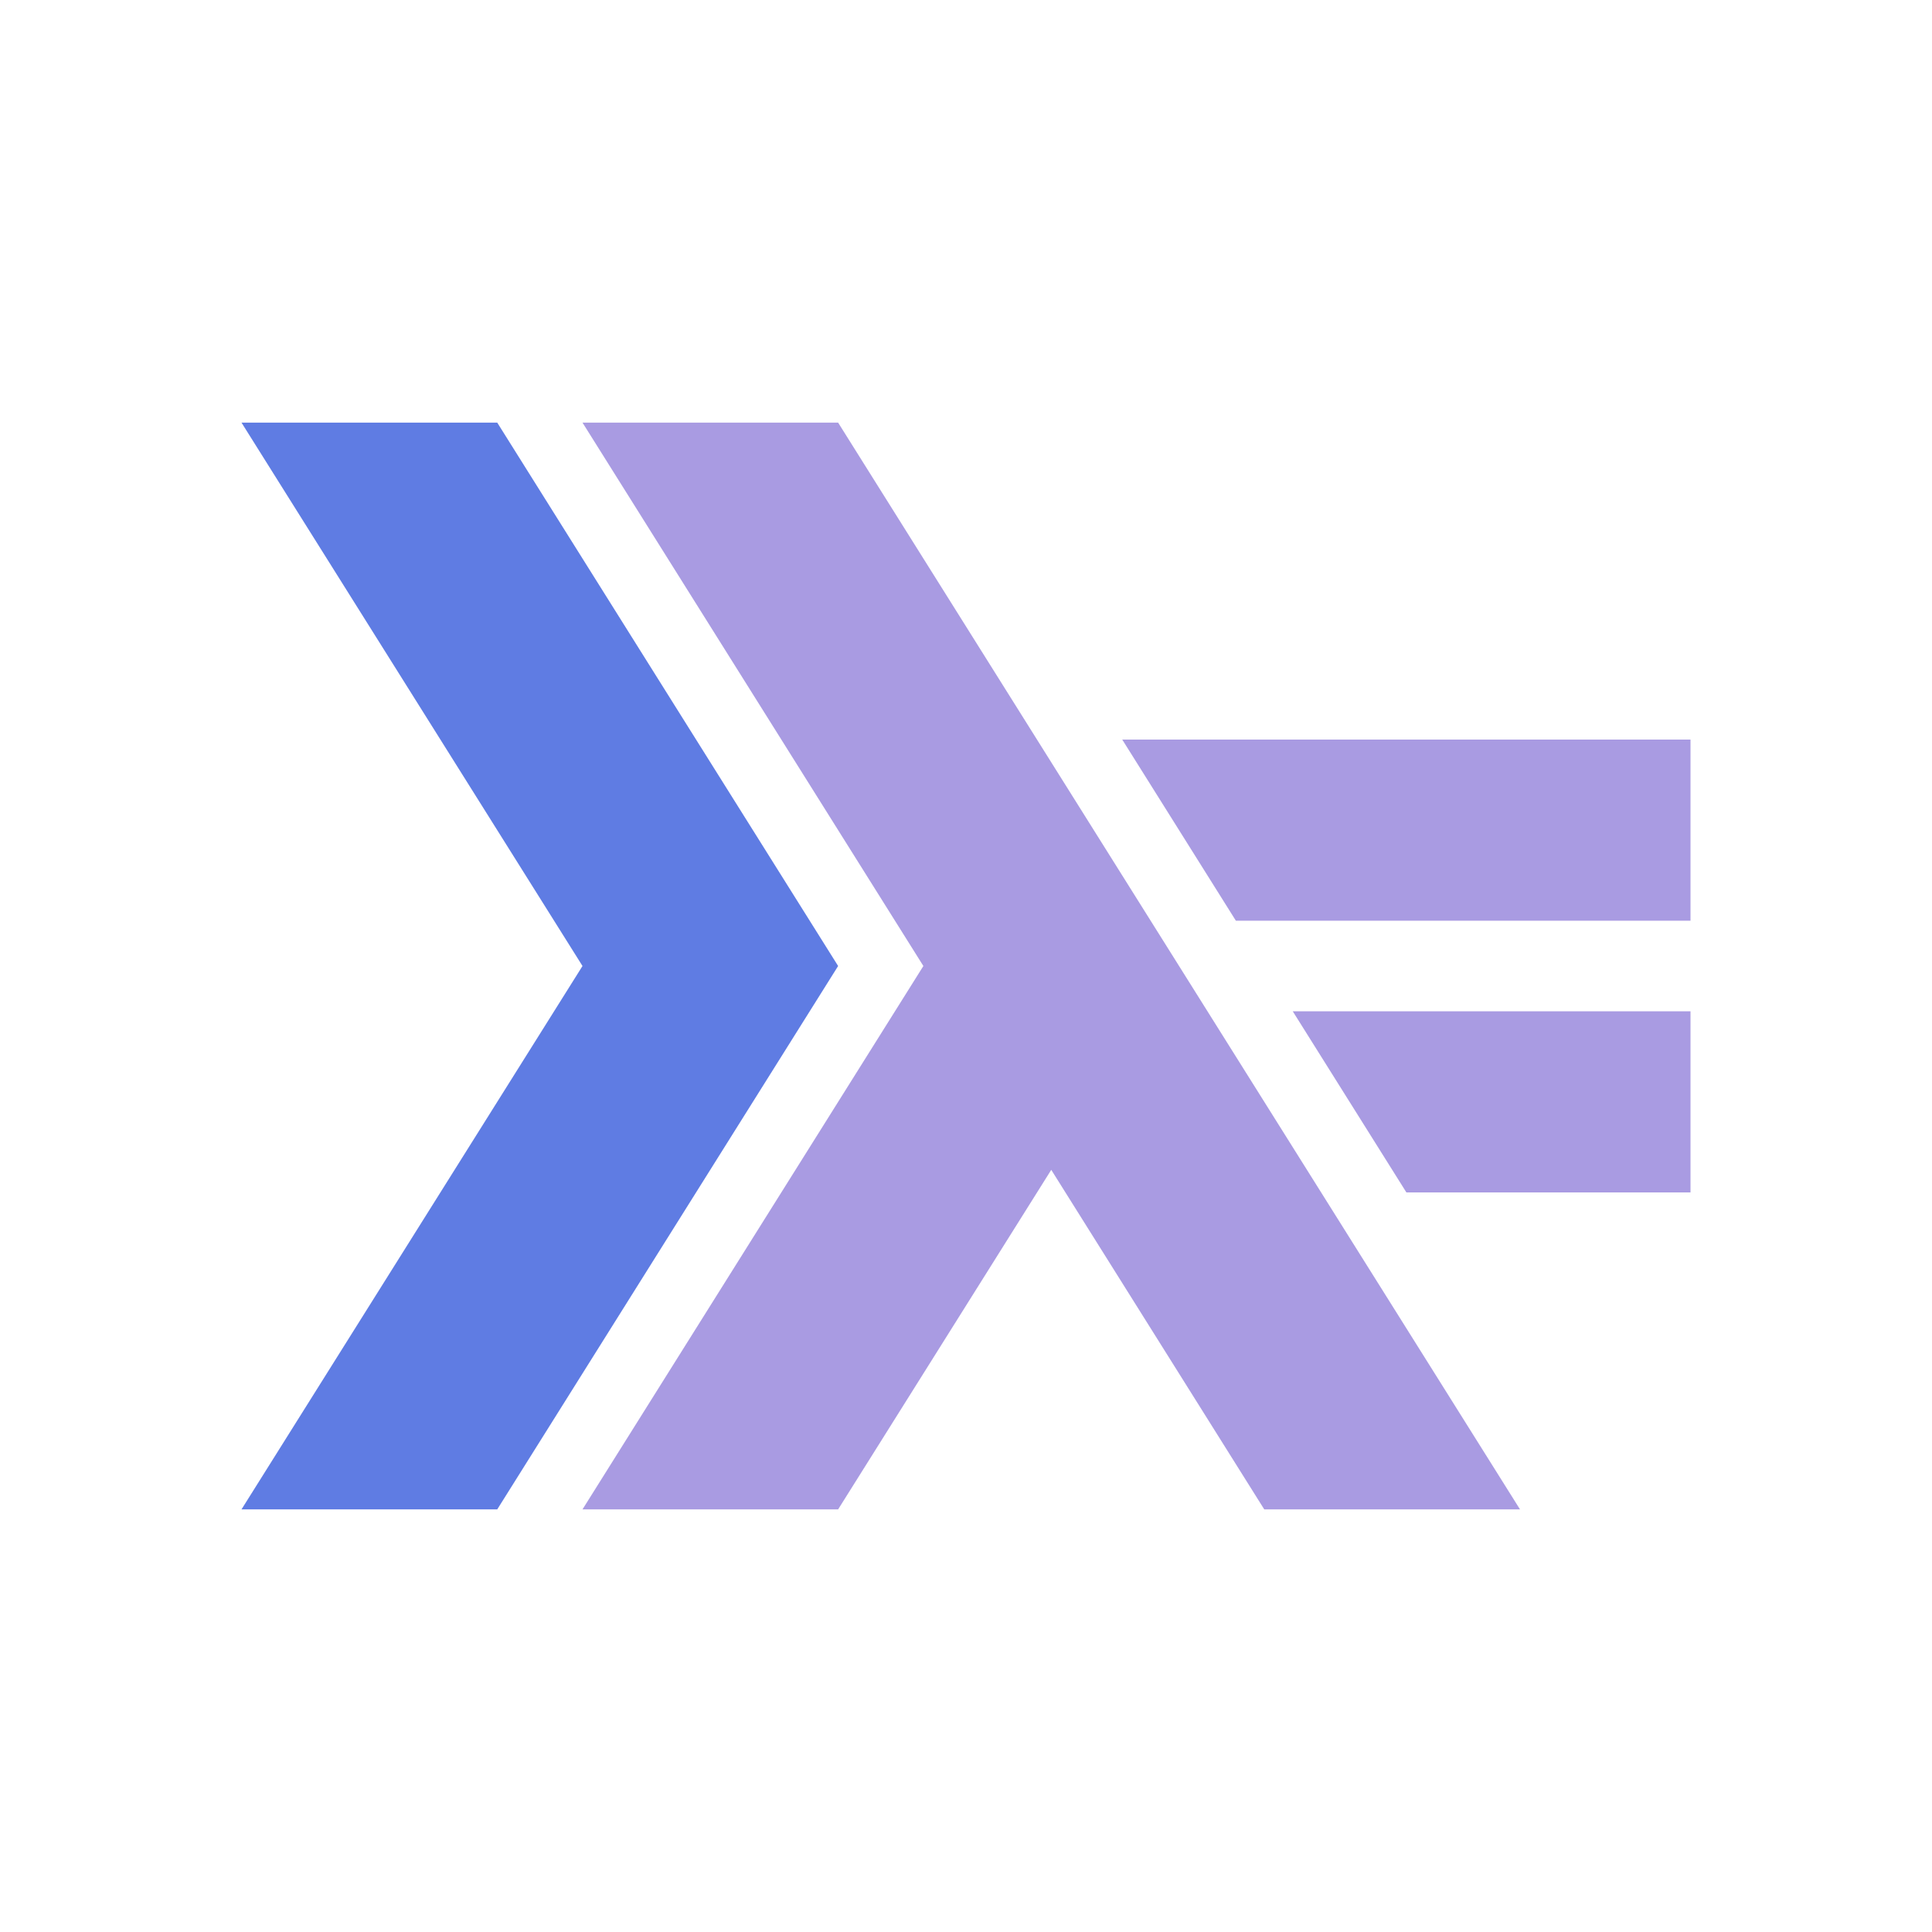
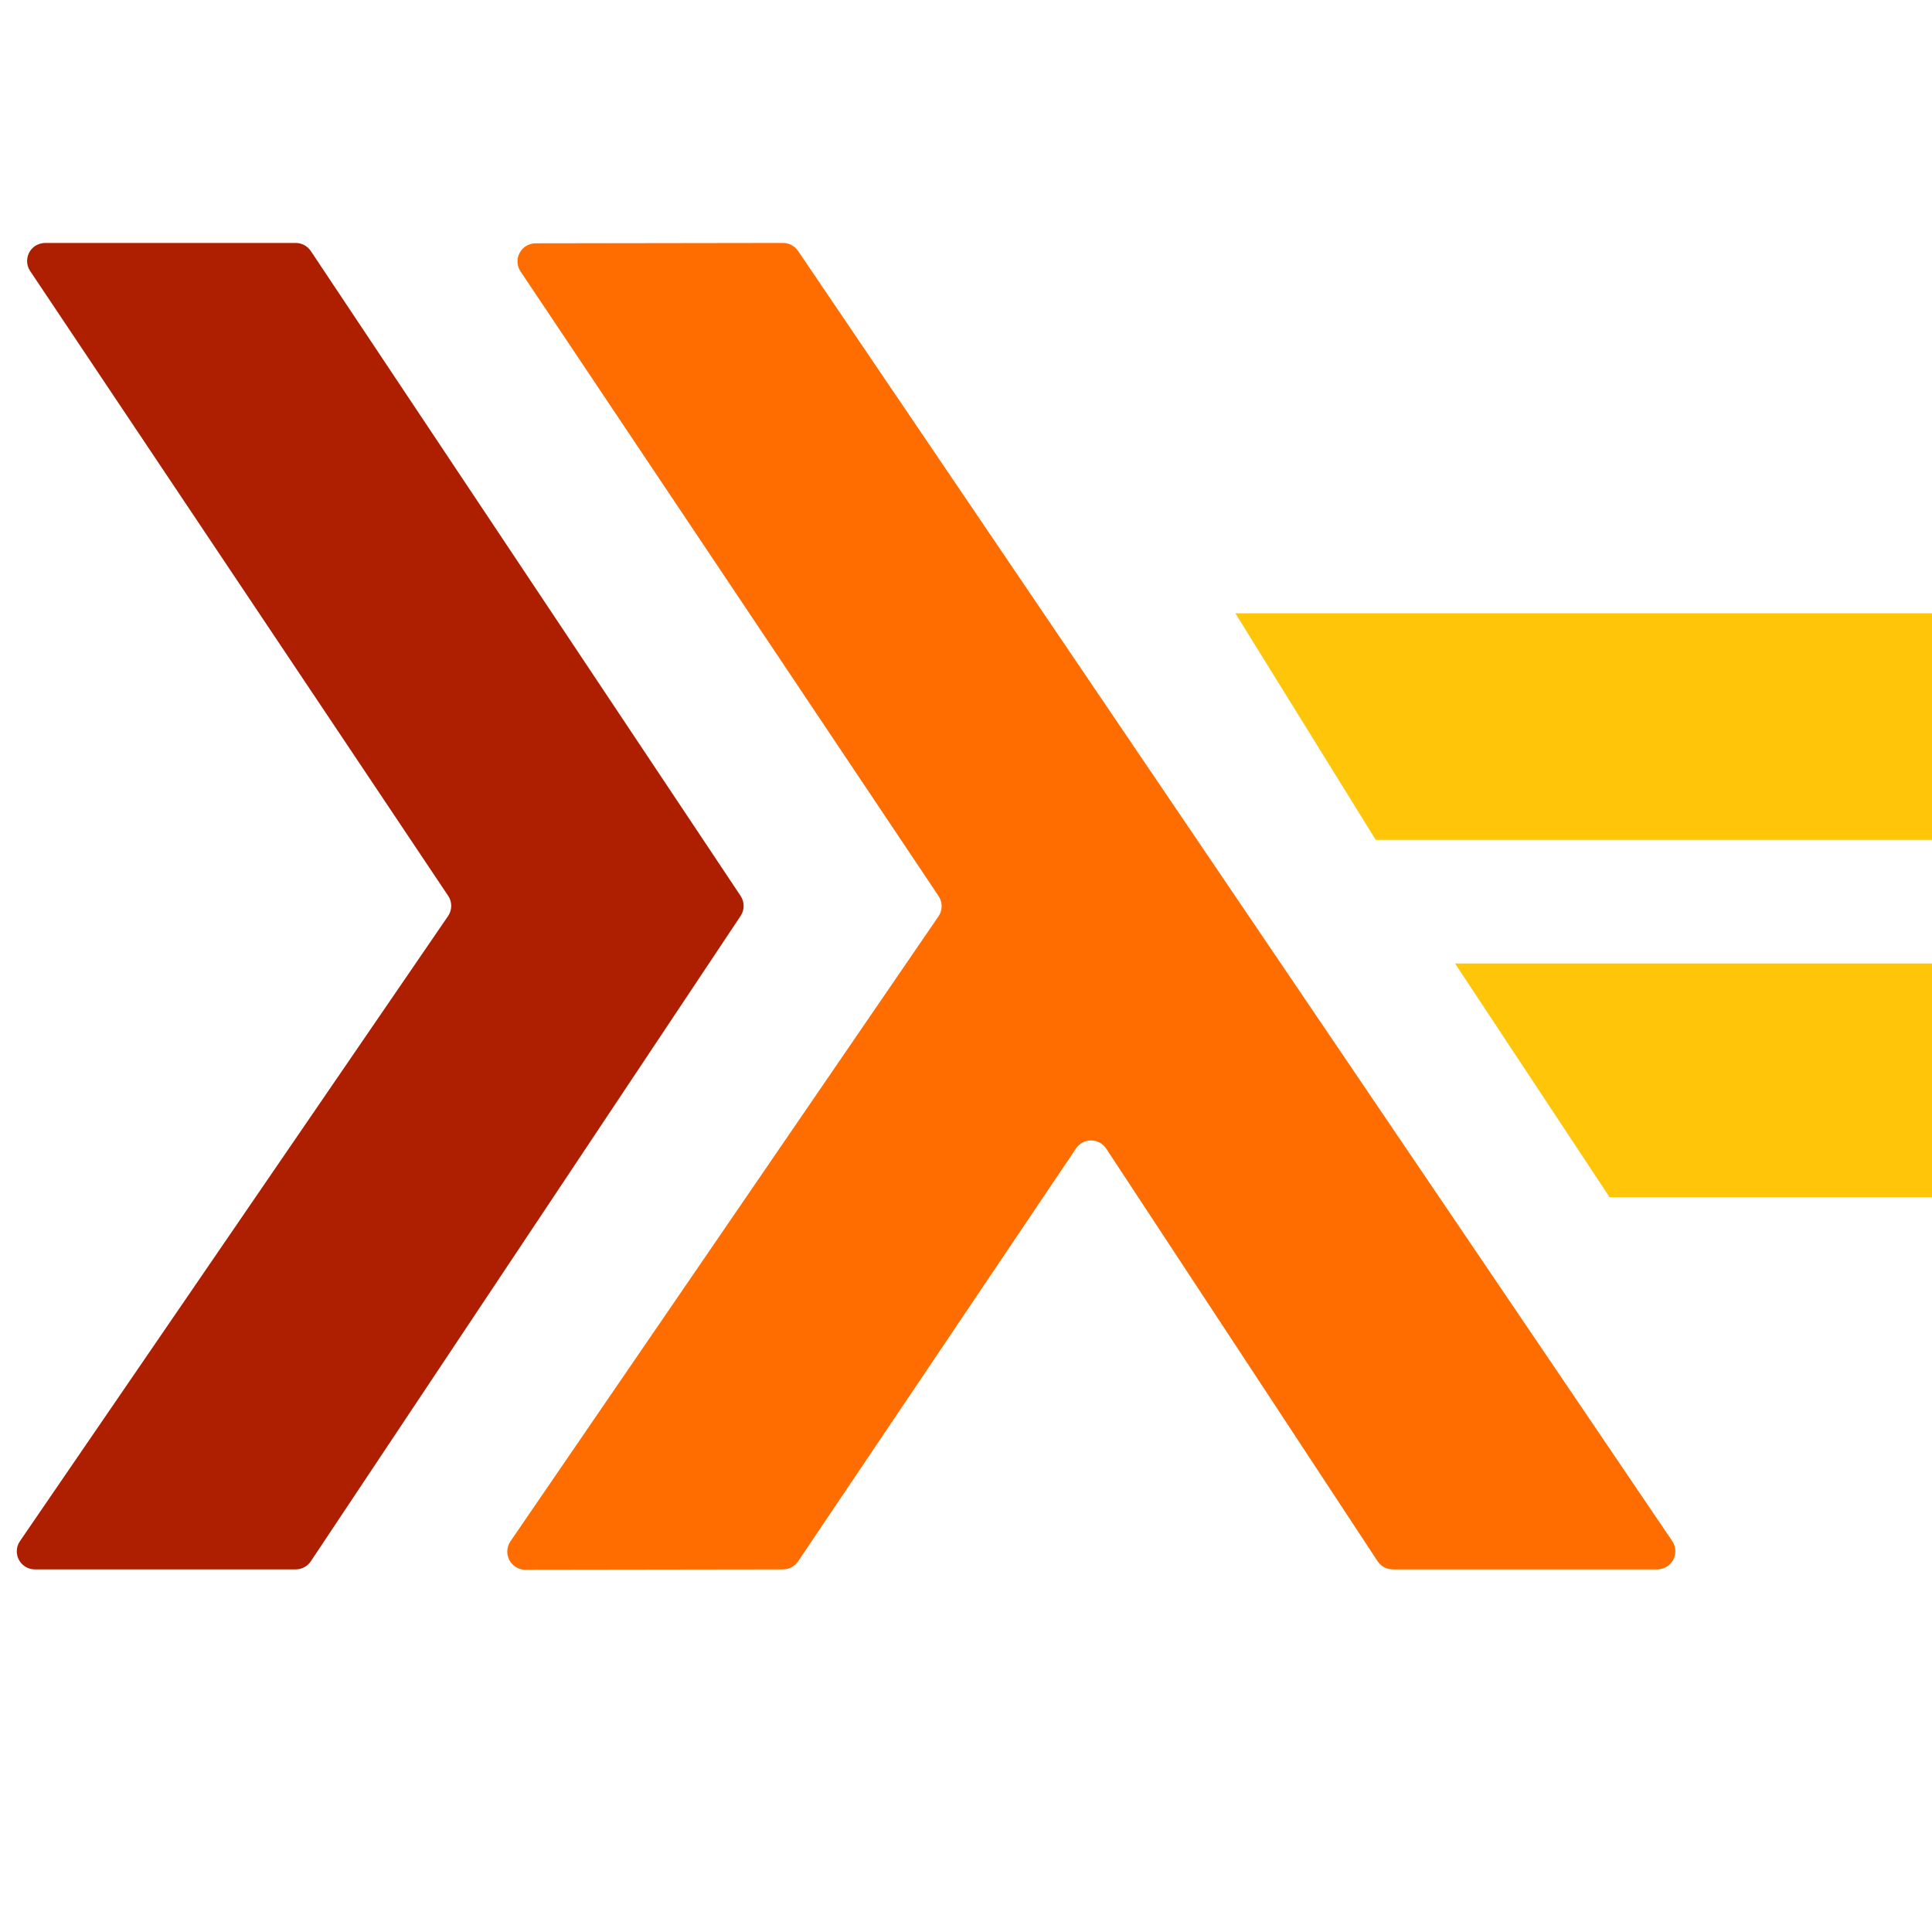
- <svg xmlns="http://www.w3.org/2000/svg" width="16" height="16" viewBox="0 0 16 16" fill="none">
-   <g id="haskell">
-     <g id="Group">
-       <path id="Vector" d="M4.824 12.5L7.647 8L4.824 3.5H6.941L12.588 12.5H10.47L8.706 9.688L6.941 12.5H4.824ZM11.647 9.875L10.706 8.375L14 8.375V9.875H11.647ZM10.235 7.625L9.294 6.125L14 6.125V7.625H10.235Z" fill="#A99BE2" />
-       <path id="Vector_2" d="M4.824 8L2 12.5H4.118L6.941 8L4.118 3.5H2L4.824 8Z" fill="#5F7CE3" />
-     </g>
+ <svg xmlns="http://www.w3.org/2000/svg" viewBox="0 0 16 16">
+   <g fill="none" fill-rule="evenodd" transform="translate(0 2)">
+     <path fill="#AD1F00" d="M0.375,0.012 L2.449,0.012 L2.449,0.012 C2.499,0.012 2.546,0.037 2.574,0.079 L6.133,5.419 L6.133,5.419 C6.167,5.47 6.167,5.535 6.133,5.586 L2.574,10.93 L2.574,10.93 C2.546,10.972 2.499,10.997 2.449,10.997 L0.289,10.997 L0.289,10.997 C0.206,10.997 0.139,10.93 0.139,10.847 C0.139,10.817 0.148,10.787 0.166,10.762 L3.711,5.586 L3.711,5.586 C3.745,5.536 3.746,5.469 3.711,5.418 L0.25,0.245 L0.25,0.245 C0.204,0.177 0.222,0.083 0.291,0.037 C0.316,0.021 0.345,0.012 0.375,0.012 Z" />
+     <path fill="#FF6C00" d="M4.436,0.015 L6.485,0.012 L6.485,0.012 C6.534,0.012 6.581,0.037 6.609,0.078 L13.849,10.763 L13.849,10.763 C13.895,10.832 13.877,10.925 13.809,10.971 C13.784,10.988 13.755,10.997 13.725,10.997 L11.535,10.997 L11.535,10.997 C11.484,10.997 11.437,10.972 11.409,10.93 L9.161,7.512 L9.161,7.512 C9.115,7.443 9.022,7.424 8.953,7.469 C8.936,7.48 8.922,7.494 8.911,7.511 L6.609,10.931 L6.609,10.931 C6.581,10.972 6.534,10.997 6.485,10.997 L4.351,11 L4.351,11 C4.269,11 4.201,10.933 4.201,10.85 C4.201,10.82 4.21,10.79 4.227,10.765 L7.772,5.589 L7.772,5.589 C7.807,5.539 7.807,5.472 7.773,5.421 L4.311,0.248 L4.311,0.248 C4.265,0.179 4.284,0.086 4.353,0.04 C4.377,0.024 4.406,0.015 4.436,0.015 Z" />
+     <polygon fill="#FFC509" points="10.231 3.079 16 3.079 16 4.955 11.393 4.955" />
+     <polygon fill="#FFC509" points="12.05 5.979 16 5.979 16 7.915 13.33 7.915" />
  </g>
</svg>
